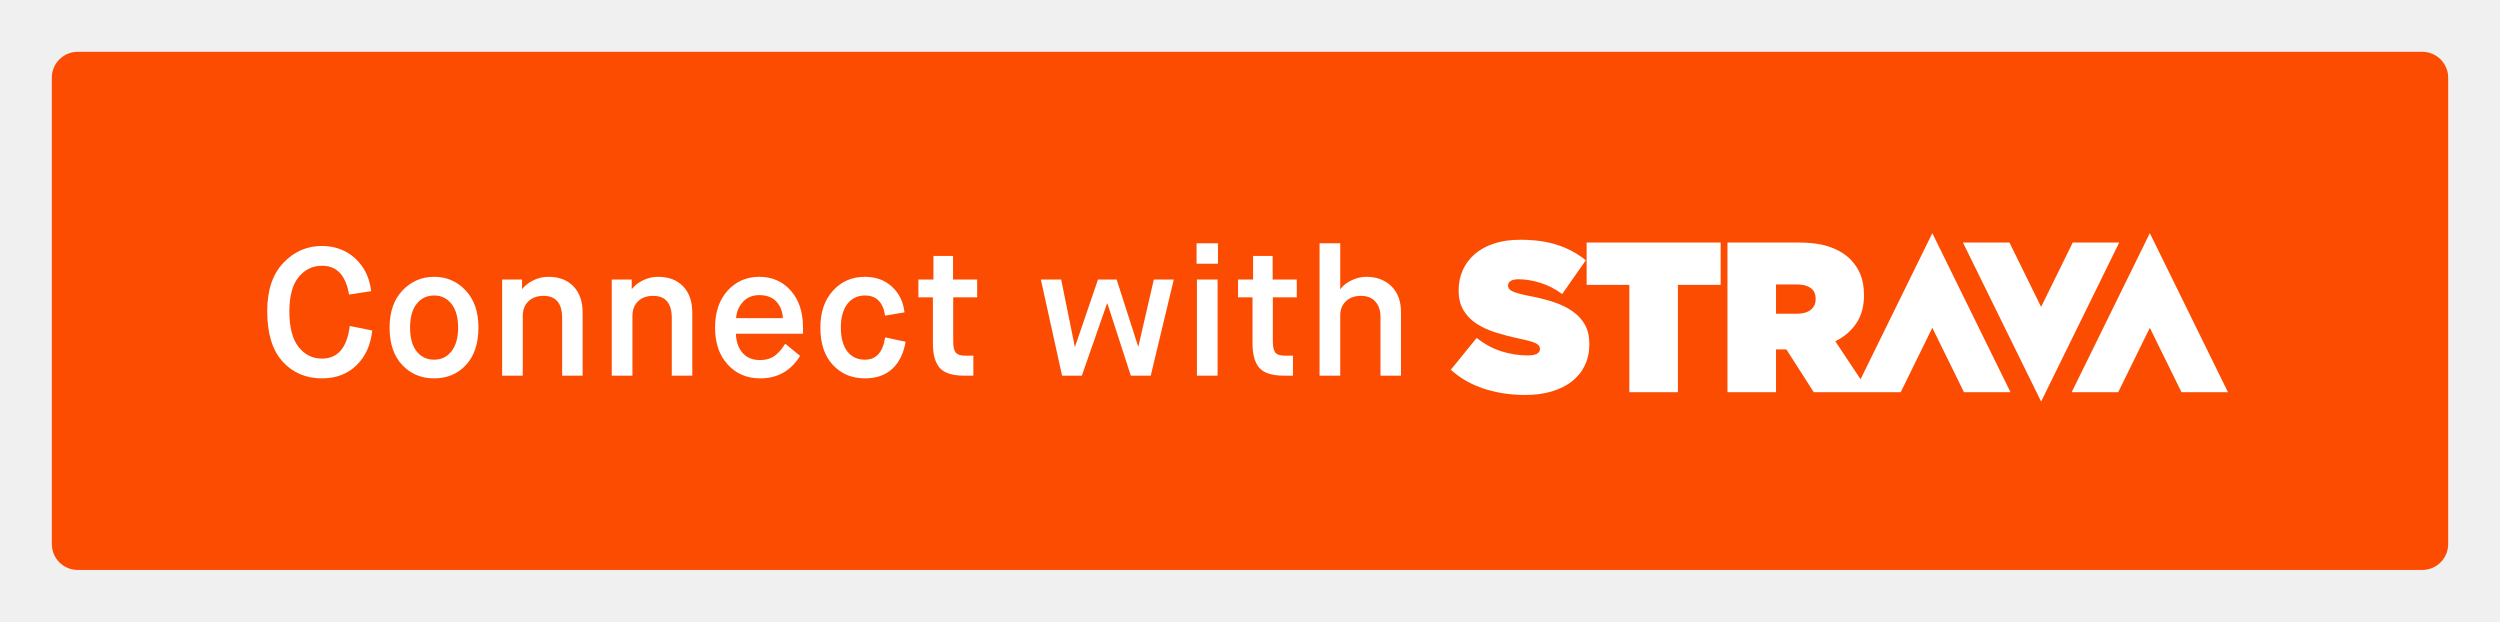
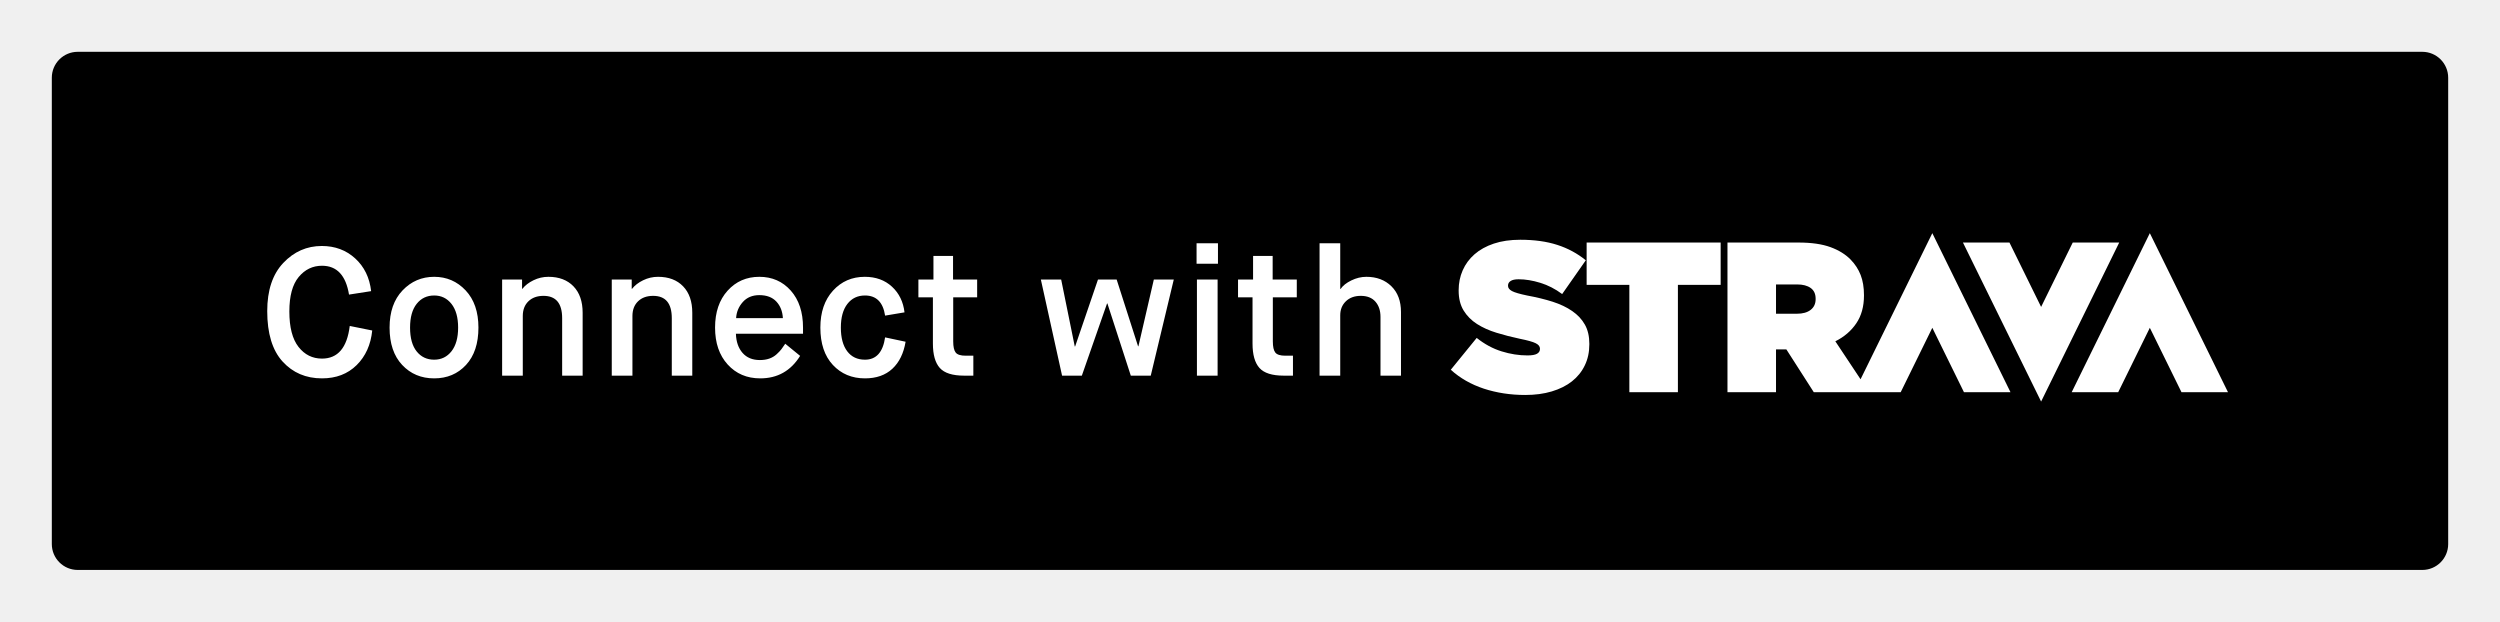
- <svg xmlns="http://www.w3.org/2000/svg" width="193px" height="48px" viewBox="0 0 193 48" version="1.1">
-   <defs />
-   <g id="Strava-Button_outlined" stroke="none" stroke-width="1" fill="none" fill-rule="evenodd">
-     <g id="btn_strava_connectwith_orange">
-       <rect id="button-bg" fill="#FC4C02" x="4" y="4" width="185" height="40" rx="2" />
-       <path d="M27,25.164 L28.736,25.514 C28.624,26.615 28.223,27.507 27.532,28.188 C26.841,28.869 25.95,29.21 24.858,29.21 C23.617,29.21 22.602,28.776 21.813,27.908 C21.024,27.04 20.63,25.743 20.63,24.016 C20.63,22.411 21.043,21.172 21.869,20.299 C22.695,19.426 23.687,18.99 24.844,18.99 C25.861,18.99 26.72,19.31 27.42,19.949 C28.12,20.588 28.531,21.431 28.652,22.476 L26.944,22.742 C26.701,21.258 26.006,20.516 24.858,20.516 C24.139,20.516 23.54,20.805 23.059,21.384 C22.578,21.963 22.338,22.849 22.338,24.044 C22.338,25.267 22.574,26.179 23.045,26.781 C23.516,27.383 24.121,27.684 24.858,27.684 C26.081,27.684 26.795,26.844 27,25.164 L27,25.164 Z M33.519,27.768 C34.069,27.768 34.515,27.551 34.856,27.117 C35.196,26.683 35.367,26.074 35.367,25.29 C35.367,24.506 35.196,23.897 34.856,23.463 C34.515,23.029 34.069,22.812 33.519,22.812 C32.959,22.812 32.508,23.027 32.168,23.456 C31.827,23.885 31.657,24.497 31.657,25.29 C31.657,26.093 31.827,26.706 32.168,27.131 C32.508,27.556 32.959,27.768 33.519,27.768 L33.519,27.768 Z M33.519,29.21 C32.52,29.21 31.696,28.865 31.048,28.174 C30.399,27.483 30.075,26.522 30.075,25.29 C30.075,24.077 30.408,23.12 31.076,22.42 C31.743,21.72 32.557,21.37 33.519,21.37 C34.48,21.37 35.29,21.72 35.948,22.42 C36.606,23.12 36.935,24.077 36.935,25.29 C36.935,26.522 36.615,27.483 35.976,28.174 C35.336,28.865 34.517,29.21 33.519,29.21 L33.519,29.21 Z M38.764,29 L38.764,21.58 L40.303,21.58 L40.303,22.294 L40.331,22.294 C40.537,22.033 40.821,21.813 41.185,21.636 C41.55,21.459 41.932,21.37 42.334,21.37 C43.155,21.37 43.801,21.615 44.273,22.105 C44.744,22.595 44.98,23.274 44.98,24.142 L44.98,29 L43.398,29 L43.398,24.562 C43.398,23.414 42.917,22.84 41.956,22.84 C41.47,22.84 41.083,22.98 40.794,23.26 C40.504,23.54 40.359,23.918 40.359,24.394 L40.359,29 L38.764,29 Z M47.228,29 L47.228,21.58 L48.768,21.58 L48.768,22.294 L48.796,22.294 C49.002,22.033 49.286,21.813 49.65,21.636 C50.014,21.459 50.397,21.37 50.798,21.37 C51.62,21.37 52.266,21.615 52.737,22.105 C53.209,22.595 53.444,23.274 53.444,24.142 L53.444,29 L51.862,29 L51.862,24.562 C51.862,23.414 51.382,22.84 50.42,22.84 C49.935,22.84 49.548,22.98 49.258,23.26 C48.969,23.54 48.824,23.918 48.824,24.394 L48.824,29 L47.228,29 Z M60.621,26.536 L61.769,27.474 C61.05,28.631 60.024,29.21 58.689,29.21 C57.662,29.21 56.825,28.853 56.176,28.139 C55.527,27.425 55.203,26.475 55.203,25.29 C55.203,24.105 55.525,23.155 56.169,22.441 C56.813,21.727 57.63,21.37 58.619,21.37 C59.608,21.37 60.418,21.725 61.048,22.434 C61.678,23.143 61.993,24.095 61.993,25.29 L61.993,25.766 L56.813,25.766 C56.832,26.382 57.002,26.874 57.324,27.243 C57.646,27.612 58.092,27.796 58.661,27.796 C58.932,27.796 59.174,27.759 59.389,27.684 C59.604,27.609 59.793,27.497 59.956,27.348 C60.119,27.199 60.243,27.068 60.327,26.956 C60.411,26.844 60.509,26.704 60.621,26.536 L60.621,26.536 Z M56.827,24.562 L60.439,24.562 C60.411,24.039 60.243,23.612 59.935,23.281 C59.627,22.95 59.188,22.784 58.619,22.784 C58.087,22.784 57.662,22.961 57.345,23.316 C57.028,23.671 56.855,24.086 56.827,24.562 L56.827,24.562 Z M68.33,26.046 L69.912,26.382 C69.762,27.278 69.422,27.973 68.89,28.468 C68.358,28.963 67.653,29.21 66.776,29.21 C65.768,29.21 64.942,28.865 64.298,28.174 C63.654,27.483 63.332,26.522 63.332,25.29 C63.332,24.105 63.656,23.155 64.305,22.441 C64.953,21.727 65.772,21.37 66.762,21.37 C67.611,21.37 68.311,21.624 68.862,22.133 C69.412,22.642 69.734,23.302 69.828,24.114 L68.33,24.366 C68.171,23.33 67.653,22.812 66.776,22.812 C66.206,22.812 65.754,23.029 65.418,23.463 C65.082,23.897 64.914,24.506 64.914,25.29 C64.914,26.074 65.077,26.683 65.404,27.117 C65.73,27.551 66.188,27.768 66.776,27.768 C67.644,27.768 68.162,27.194 68.33,26.046 L68.33,26.046 Z M72.02,26.522 L72.02,22.952 L70.9,22.952 L70.9,21.58 L72.062,21.58 L72.062,19.76 L73.575,19.76 L73.575,21.58 L75.436,21.58 L75.436,22.952 L73.588,22.952 L73.588,26.354 C73.588,26.765 73.651,27.052 73.778,27.215 C73.904,27.378 74.162,27.46 74.555,27.46 L75.142,27.46 L75.142,29 L74.428,29 C73.532,29 72.907,28.802 72.552,28.405 C72.198,28.008 72.02,27.381 72.02,26.522 L72.02,26.522 Z M81.992,29 L80.354,21.58 L81.922,21.58 L82.972,26.746 L83,26.746 L84.764,21.58 L86.206,21.58 L87.858,26.732 L87.886,26.732 L89.076,21.58 L90.616,21.58 L88.838,29 L87.298,29 L85.492,23.428 L85.464,23.428 L83.518,29 L81.992,29 Z M92.403,29 L92.403,21.58 L93.999,21.58 L93.999,29 L92.403,29 Z M92.375,20.362 L92.375,18.78 L94.027,18.78 L94.027,20.362 L92.375,20.362 Z M96.695,26.522 L96.695,22.952 L95.576,22.952 L95.576,21.58 L96.737,21.58 L96.737,19.76 L98.249,19.76 L98.249,21.58 L100.112,21.58 L100.112,22.952 L98.263,22.952 L98.263,26.354 C98.263,26.765 98.326,27.052 98.453,27.215 C98.579,27.378 98.837,27.46 99.23,27.46 L99.817,27.46 L99.817,29 L99.103,29 C98.207,29 97.582,28.802 97.228,28.405 C96.873,28.008 96.695,27.381 96.695,26.522 L96.695,26.522 Z M101.87,29 L101.87,18.78 L103.466,18.78 L103.466,22.308 L103.494,22.308 C103.662,22.056 103.938,21.837 104.32,21.65 C104.703,21.463 105.09,21.37 105.482,21.37 C106.276,21.37 106.92,21.613 107.414,22.098 C107.909,22.583 108.156,23.246 108.156,24.086 L108.156,29 L106.574,29 L106.574,24.464 C106.574,23.979 106.444,23.587 106.182,23.288 C105.921,22.989 105.543,22.84 105.048,22.84 C104.572,22.84 104.19,22.98 103.9,23.26 C103.611,23.54 103.466,23.899 103.466,24.338 L103.466,29 L101.87,29 Z" id="Connect-with" fill="#FFFFFF" />
-       <path d="M160.016,18.724 L157.574,23.694 L155.13,18.724 L151.539,18.724 L157.574,31 L163.604,18.724 L160.016,18.724 Z M140.167,23.063 C140.167,22.69 140.038,22.411 139.782,22.231 C139.527,22.05 139.179,21.959 138.743,21.959 L137.108,21.959 L137.108,24.22 L138.726,24.22 C139.175,24.22 139.527,24.121 139.782,23.923 C140.038,23.724 140.167,23.448 140.167,23.097 L140.167,23.063 Z M149.175,18 L155.209,30.276 L151.617,30.276 L149.175,25.306 L146.735,30.276 L144.298,30.276 L143.146,30.276 L140.023,30.276 L137.908,26.975 L137.878,26.975 L137.108,26.975 L137.108,30.276 L133.361,30.276 L133.361,18.724 L138.838,18.724 C139.842,18.724 140.666,18.843 141.312,19.079 C141.959,19.316 142.478,19.638 142.873,20.045 C143.215,20.396 143.471,20.793 143.643,21.232 C143.813,21.672 143.899,22.191 143.899,22.782 L143.899,22.817 C143.899,23.664 143.701,24.379 143.305,24.962 C142.911,25.545 142.372,26.008 141.688,26.348 L143.635,29.279 L149.175,18 Z M165.967,18 L159.935,30.276 L163.526,30.276 L165.967,25.306 L168.41,30.276 L172,30.276 L165.967,18 Z M122.488,21.99 L125.786,21.99 L125.786,30.276 L129.534,30.276 L129.534,21.99 L132.834,21.99 L132.834,18.724 L122.488,18.724 L122.488,21.99 Z M122.353,25.061 C122.582,25.468 122.697,25.964 122.697,26.546 L122.697,26.579 C122.697,27.184 122.58,27.73 122.344,28.213 C122.11,28.698 121.778,29.107 121.351,29.443 C120.924,29.778 120.405,30.036 119.797,30.218 C119.19,30.401 118.505,30.492 117.748,30.492 C116.607,30.492 115.541,30.328 114.553,30.005 C113.566,29.679 112.715,29.192 112,28.545 L114.001,26.087 C114.609,26.57 115.251,26.917 115.922,27.125 C116.595,27.335 117.263,27.439 117.924,27.439 C118.267,27.439 118.511,27.395 118.661,27.308 C118.812,27.219 118.885,27.098 118.885,26.945 L118.885,26.912 C118.885,26.745 118.774,26.606 118.557,26.498 C118.339,26.388 117.929,26.273 117.331,26.153 C116.702,26.02 116.101,25.865 115.53,25.689 C114.959,25.515 114.458,25.288 114.026,25.013 C113.593,24.738 113.249,24.39 112.992,23.973 C112.736,23.554 112.608,23.042 112.608,22.438 L112.608,22.405 C112.608,21.854 112.712,21.342 112.92,20.869 C113.127,20.396 113.432,19.983 113.832,19.632 C114.233,19.28 114.73,19.005 115.323,18.806 C115.914,18.608 116.595,18.509 117.364,18.509 C118.452,18.509 119.405,18.641 120.222,18.906 C121.038,19.168 121.772,19.565 122.424,20.093 L120.599,22.701 C120.065,22.304 119.502,22.015 118.909,21.833 C118.315,21.651 117.76,21.56 117.236,21.56 C116.959,21.56 116.753,21.604 116.62,21.693 C116.484,21.781 116.42,21.897 116.42,22.039 L116.42,22.072 C116.42,22.227 116.52,22.359 116.724,22.47 C116.927,22.579 117.322,22.695 117.908,22.816 C118.624,22.947 119.274,23.107 119.863,23.293 C120.449,23.482 120.955,23.72 121.375,24.013 C121.797,24.304 122.124,24.652 122.353,25.061 L122.353,25.061 Z" id="Strava-logo-Copy-6" fill="#FFFFFF" />
-     </g>
+ <svg xmlns="http://www.w3.org/2000/svg" viewBox="0 0 193 48" version="1.1">
+   <g id="Strava-Button_outlined" stroke="none" stroke-width="1" fill="currentColor" fill-rule="evenodd">
+     <rect id="button-bg" x="4" y="4" width="185" height="40" rx="2" />
+     <path d="M27,25.164 L28.736,25.514 C28.624,26.615 28.223,27.507 27.532,28.188 C26.841,28.869 25.95,29.21 24.858,29.21 C23.617,29.21 22.602,28.776 21.813,27.908 C21.024,27.04 20.63,25.743 20.63,24.016 C20.63,22.411 21.043,21.172 21.869,20.299 C22.695,19.426 23.687,18.99 24.844,18.99 C25.861,18.99 26.72,19.31 27.42,19.949 C28.12,20.588 28.531,21.431 28.652,22.476 L26.944,22.742 C26.701,21.258 26.006,20.516 24.858,20.516 C24.139,20.516 23.54,20.805 23.059,21.384 C22.578,21.963 22.338,22.849 22.338,24.044 C22.338,25.267 22.574,26.179 23.045,26.781 C23.516,27.383 24.121,27.684 24.858,27.684 C26.081,27.684 26.795,26.844 27,25.164 L27,25.164 Z M33.519,27.768 C34.069,27.768 34.515,27.551 34.856,27.117 C35.196,26.683 35.367,26.074 35.367,25.29 C35.367,24.506 35.196,23.897 34.856,23.463 C34.515,23.029 34.069,22.812 33.519,22.812 C32.959,22.812 32.508,23.027 32.168,23.456 C31.827,23.885 31.657,24.497 31.657,25.29 C31.657,26.093 31.827,26.706 32.168,27.131 C32.508,27.556 32.959,27.768 33.519,27.768 L33.519,27.768 Z M33.519,29.21 C32.52,29.21 31.696,28.865 31.048,28.174 C30.399,27.483 30.075,26.522 30.075,25.29 C30.075,24.077 30.408,23.12 31.076,22.42 C31.743,21.72 32.557,21.37 33.519,21.37 C34.48,21.37 35.29,21.72 35.948,22.42 C36.606,23.12 36.935,24.077 36.935,25.29 C36.935,26.522 36.615,27.483 35.976,28.174 C35.336,28.865 34.517,29.21 33.519,29.21 L33.519,29.21 Z M38.764,29 L38.764,21.58 L40.303,21.58 L40.303,22.294 L40.331,22.294 C40.537,22.033 40.821,21.813 41.185,21.636 C41.55,21.459 41.932,21.37 42.334,21.37 C43.155,21.37 43.801,21.615 44.273,22.105 C44.744,22.595 44.98,23.274 44.98,24.142 L44.98,29 L43.398,29 L43.398,24.562 C43.398,23.414 42.917,22.84 41.956,22.84 C41.47,22.84 41.083,22.98 40.794,23.26 C40.504,23.54 40.359,23.918 40.359,24.394 L40.359,29 L38.764,29 Z M47.228,29 L47.228,21.58 L48.768,21.58 L48.768,22.294 L48.796,22.294 C49.002,22.033 49.286,21.813 49.65,21.636 C50.014,21.459 50.397,21.37 50.798,21.37 C51.62,21.37 52.266,21.615 52.737,22.105 C53.209,22.595 53.444,23.274 53.444,24.142 L53.444,29 L51.862,29 L51.862,24.562 C51.862,23.414 51.382,22.84 50.42,22.84 C49.935,22.84 49.548,22.98 49.258,23.26 C48.969,23.54 48.824,23.918 48.824,24.394 L48.824,29 L47.228,29 Z M60.621,26.536 L61.769,27.474 C61.05,28.631 60.024,29.21 58.689,29.21 C57.662,29.21 56.825,28.853 56.176,28.139 C55.527,27.425 55.203,26.475 55.203,25.29 C55.203,24.105 55.525,23.155 56.169,22.441 C56.813,21.727 57.63,21.37 58.619,21.37 C59.608,21.37 60.418,21.725 61.048,22.434 C61.678,23.143 61.993,24.095 61.993,25.29 L61.993,25.766 L56.813,25.766 C56.832,26.382 57.002,26.874 57.324,27.243 C57.646,27.612 58.092,27.796 58.661,27.796 C58.932,27.796 59.174,27.759 59.389,27.684 C59.604,27.609 59.793,27.497 59.956,27.348 C60.119,27.199 60.243,27.068 60.327,26.956 C60.411,26.844 60.509,26.704 60.621,26.536 L60.621,26.536 Z M56.827,24.562 L60.439,24.562 C60.411,24.039 60.243,23.612 59.935,23.281 C59.627,22.95 59.188,22.784 58.619,22.784 C58.087,22.784 57.662,22.961 57.345,23.316 C57.028,23.671 56.855,24.086 56.827,24.562 L56.827,24.562 Z M68.33,26.046 L69.912,26.382 C69.762,27.278 69.422,27.973 68.89,28.468 C68.358,28.963 67.653,29.21 66.776,29.21 C65.768,29.21 64.942,28.865 64.298,28.174 C63.654,27.483 63.332,26.522 63.332,25.29 C63.332,24.105 63.656,23.155 64.305,22.441 C64.953,21.727 65.772,21.37 66.762,21.37 C67.611,21.37 68.311,21.624 68.862,22.133 C69.412,22.642 69.734,23.302 69.828,24.114 L68.33,24.366 C68.171,23.33 67.653,22.812 66.776,22.812 C66.206,22.812 65.754,23.029 65.418,23.463 C65.082,23.897 64.914,24.506 64.914,25.29 C64.914,26.074 65.077,26.683 65.404,27.117 C65.73,27.551 66.188,27.768 66.776,27.768 C67.644,27.768 68.162,27.194 68.33,26.046 L68.33,26.046 Z M72.02,26.522 L72.02,22.952 L70.9,22.952 L70.9,21.58 L72.062,21.58 L72.062,19.76 L73.575,19.76 L73.575,21.58 L75.436,21.58 L75.436,22.952 L73.588,22.952 L73.588,26.354 C73.588,26.765 73.651,27.052 73.778,27.215 C73.904,27.378 74.162,27.46 74.555,27.46 L75.142,27.46 L75.142,29 L74.428,29 C73.532,29 72.907,28.802 72.552,28.405 C72.198,28.008 72.02,27.381 72.02,26.522 L72.02,26.522 Z M81.992,29 L80.354,21.58 L81.922,21.58 L82.972,26.746 L83,26.746 L84.764,21.58 L86.206,21.58 L87.858,26.732 L87.886,26.732 L89.076,21.58 L90.616,21.58 L88.838,29 L87.298,29 L85.492,23.428 L85.464,23.428 L83.518,29 L81.992,29 Z M92.403,29 L92.403,21.58 L93.999,21.58 L93.999,29 L92.403,29 Z M92.375,20.362 L92.375,18.78 L94.027,18.78 L94.027,20.362 L92.375,20.362 Z M96.695,26.522 L96.695,22.952 L95.576,22.952 L95.576,21.58 L96.737,21.58 L96.737,19.76 L98.249,19.76 L98.249,21.58 L100.112,21.58 L100.112,22.952 L98.263,22.952 L98.263,26.354 C98.263,26.765 98.326,27.052 98.453,27.215 C98.579,27.378 98.837,27.46 99.23,27.46 L99.817,27.46 L99.817,29 L99.103,29 C98.207,29 97.582,28.802 97.228,28.405 C96.873,28.008 96.695,27.381 96.695,26.522 L96.695,26.522 Z M101.87,29 L101.87,18.78 L103.466,18.78 L103.466,22.308 L103.494,22.308 C103.662,22.056 103.938,21.837 104.32,21.65 C104.703,21.463 105.09,21.37 105.482,21.37 C106.276,21.37 106.92,21.613 107.414,22.098 C107.909,22.583 108.156,23.246 108.156,24.086 L108.156,29 L106.574,29 L106.574,24.464 C106.574,23.979 106.444,23.587 106.182,23.288 C105.921,22.989 105.543,22.84 105.048,22.84 C104.572,22.84 104.19,22.98 103.9,23.26 C103.611,23.54 103.466,23.899 103.466,24.338 L103.466,29 L101.87,29 Z" id="Connect-with" fill="#FFFFFF" />
+     <path d="M160.016,18.724 L157.574,23.694 L155.13,18.724 L151.539,18.724 L157.574,31 L163.604,18.724 L160.016,18.724 Z M140.167,23.063 C140.167,22.69 140.038,22.411 139.782,22.231 C139.527,22.05 139.179,21.959 138.743,21.959 L137.108,21.959 L137.108,24.22 L138.726,24.22 C139.175,24.22 139.527,24.121 139.782,23.923 C140.038,23.724 140.167,23.448 140.167,23.097 L140.167,23.063 Z M149.175,18 L155.209,30.276 L151.617,30.276 L149.175,25.306 L146.735,30.276 L144.298,30.276 L143.146,30.276 L140.023,30.276 L137.908,26.975 L137.878,26.975 L137.108,26.975 L137.108,30.276 L133.361,30.276 L133.361,18.724 L138.838,18.724 C139.842,18.724 140.666,18.843 141.312,19.079 C141.959,19.316 142.478,19.638 142.873,20.045 C143.215,20.396 143.471,20.793 143.643,21.232 C143.813,21.672 143.899,22.191 143.899,22.782 L143.899,22.817 C143.899,23.664 143.701,24.379 143.305,24.962 C142.911,25.545 142.372,26.008 141.688,26.348 L143.635,29.279 L149.175,18 Z M165.967,18 L159.935,30.276 L163.526,30.276 L165.967,25.306 L168.41,30.276 L172,30.276 L165.967,18 Z M122.488,21.99 L125.786,21.99 L125.786,30.276 L129.534,30.276 L129.534,21.99 L132.834,21.99 L132.834,18.724 L122.488,18.724 L122.488,21.99 Z M122.353,25.061 C122.582,25.468 122.697,25.964 122.697,26.546 L122.697,26.579 C122.697,27.184 122.58,27.73 122.344,28.213 C122.11,28.698 121.778,29.107 121.351,29.443 C120.924,29.778 120.405,30.036 119.797,30.218 C119.19,30.401 118.505,30.492 117.748,30.492 C116.607,30.492 115.541,30.328 114.553,30.005 C113.566,29.679 112.715,29.192 112,28.545 L114.001,26.087 C114.609,26.57 115.251,26.917 115.922,27.125 C116.595,27.335 117.263,27.439 117.924,27.439 C118.267,27.439 118.511,27.395 118.661,27.308 C118.812,27.219 118.885,27.098 118.885,26.945 L118.885,26.912 C118.885,26.745 118.774,26.606 118.557,26.498 C118.339,26.388 117.929,26.273 117.331,26.153 C116.702,26.02 116.101,25.865 115.53,25.689 C114.959,25.515 114.458,25.288 114.026,25.013 C113.593,24.738 113.249,24.39 112.992,23.973 C112.736,23.554 112.608,23.042 112.608,22.438 L112.608,22.405 C112.608,21.854 112.712,21.342 112.92,20.869 C113.127,20.396 113.432,19.983 113.832,19.632 C114.233,19.28 114.73,19.005 115.323,18.806 C115.914,18.608 116.595,18.509 117.364,18.509 C118.452,18.509 119.405,18.641 120.222,18.906 C121.038,19.168 121.772,19.565 122.424,20.093 L120.599,22.701 C120.065,22.304 119.502,22.015 118.909,21.833 C118.315,21.651 117.76,21.56 117.236,21.56 C116.959,21.56 116.753,21.604 116.62,21.693 C116.484,21.781 116.42,21.897 116.42,22.039 L116.42,22.072 C116.42,22.227 116.52,22.359 116.724,22.47 C116.927,22.579 117.322,22.695 117.908,22.816 C118.624,22.947 119.274,23.107 119.863,23.293 C120.449,23.482 120.955,23.72 121.375,24.013 C121.797,24.304 122.124,24.652 122.353,25.061 L122.353,25.061 Z" id="Strava-logo-Copy-6" fill="#FFFFFF" />
  </g>
</svg>
